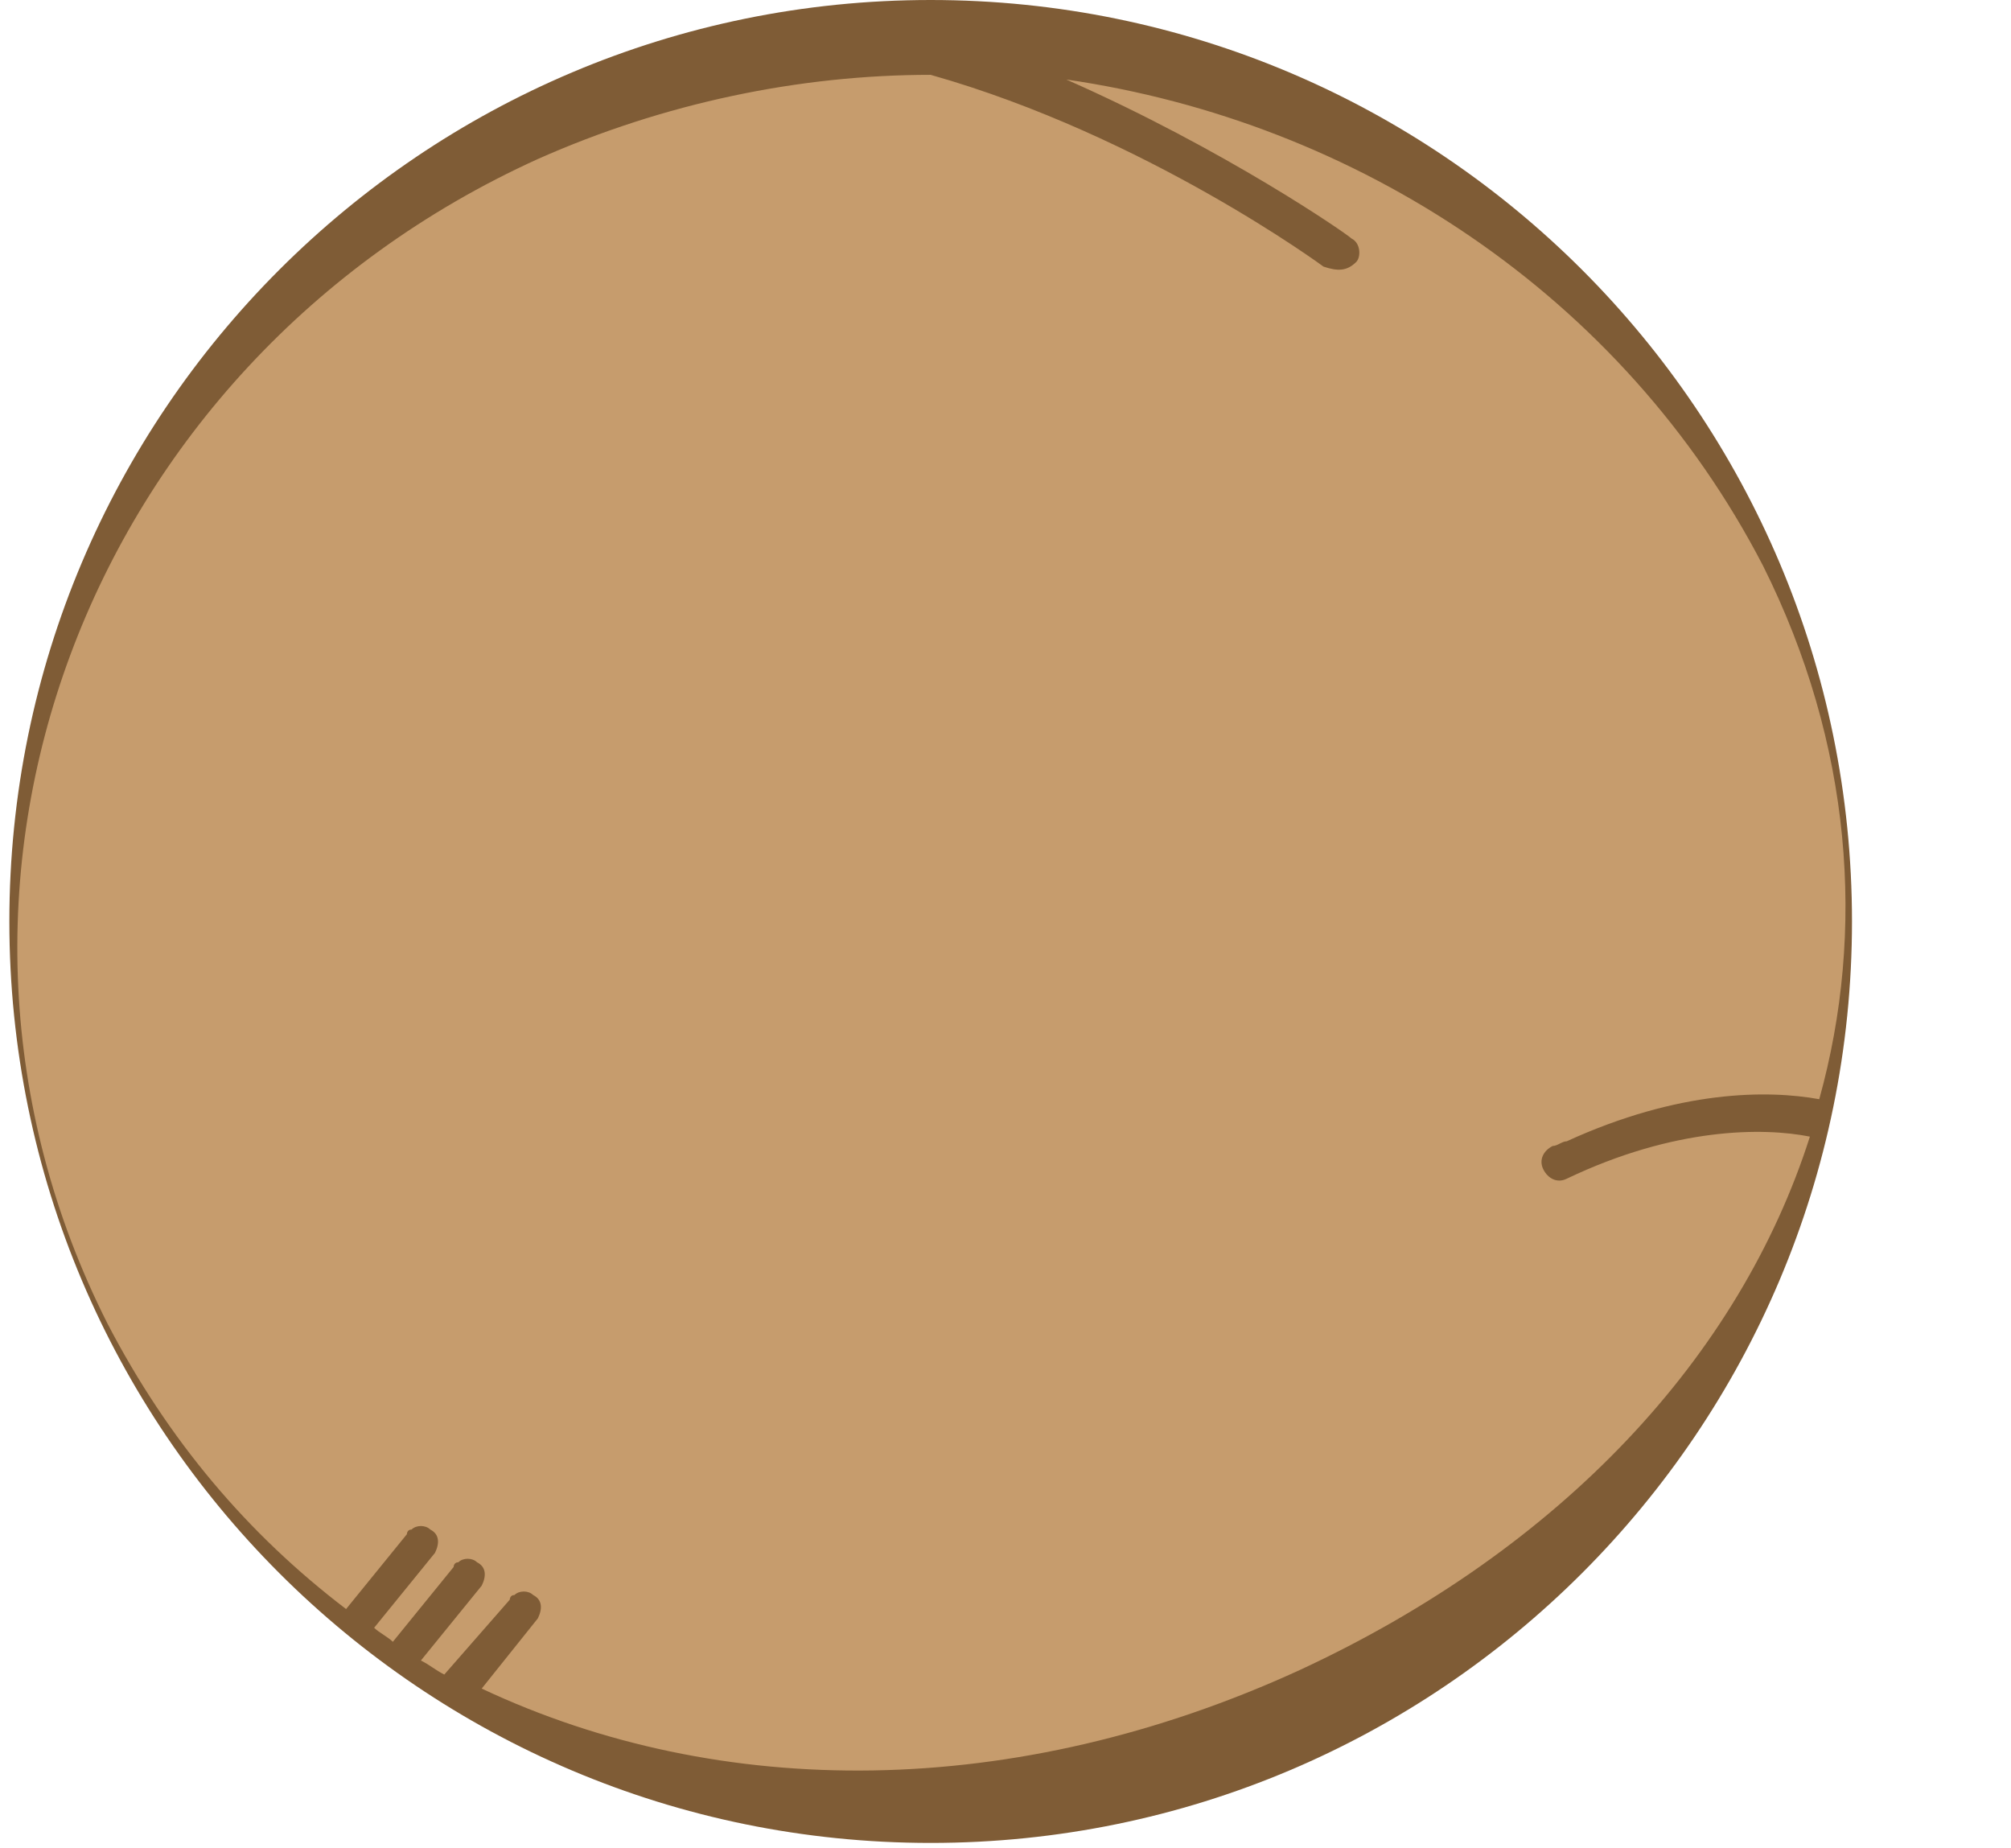
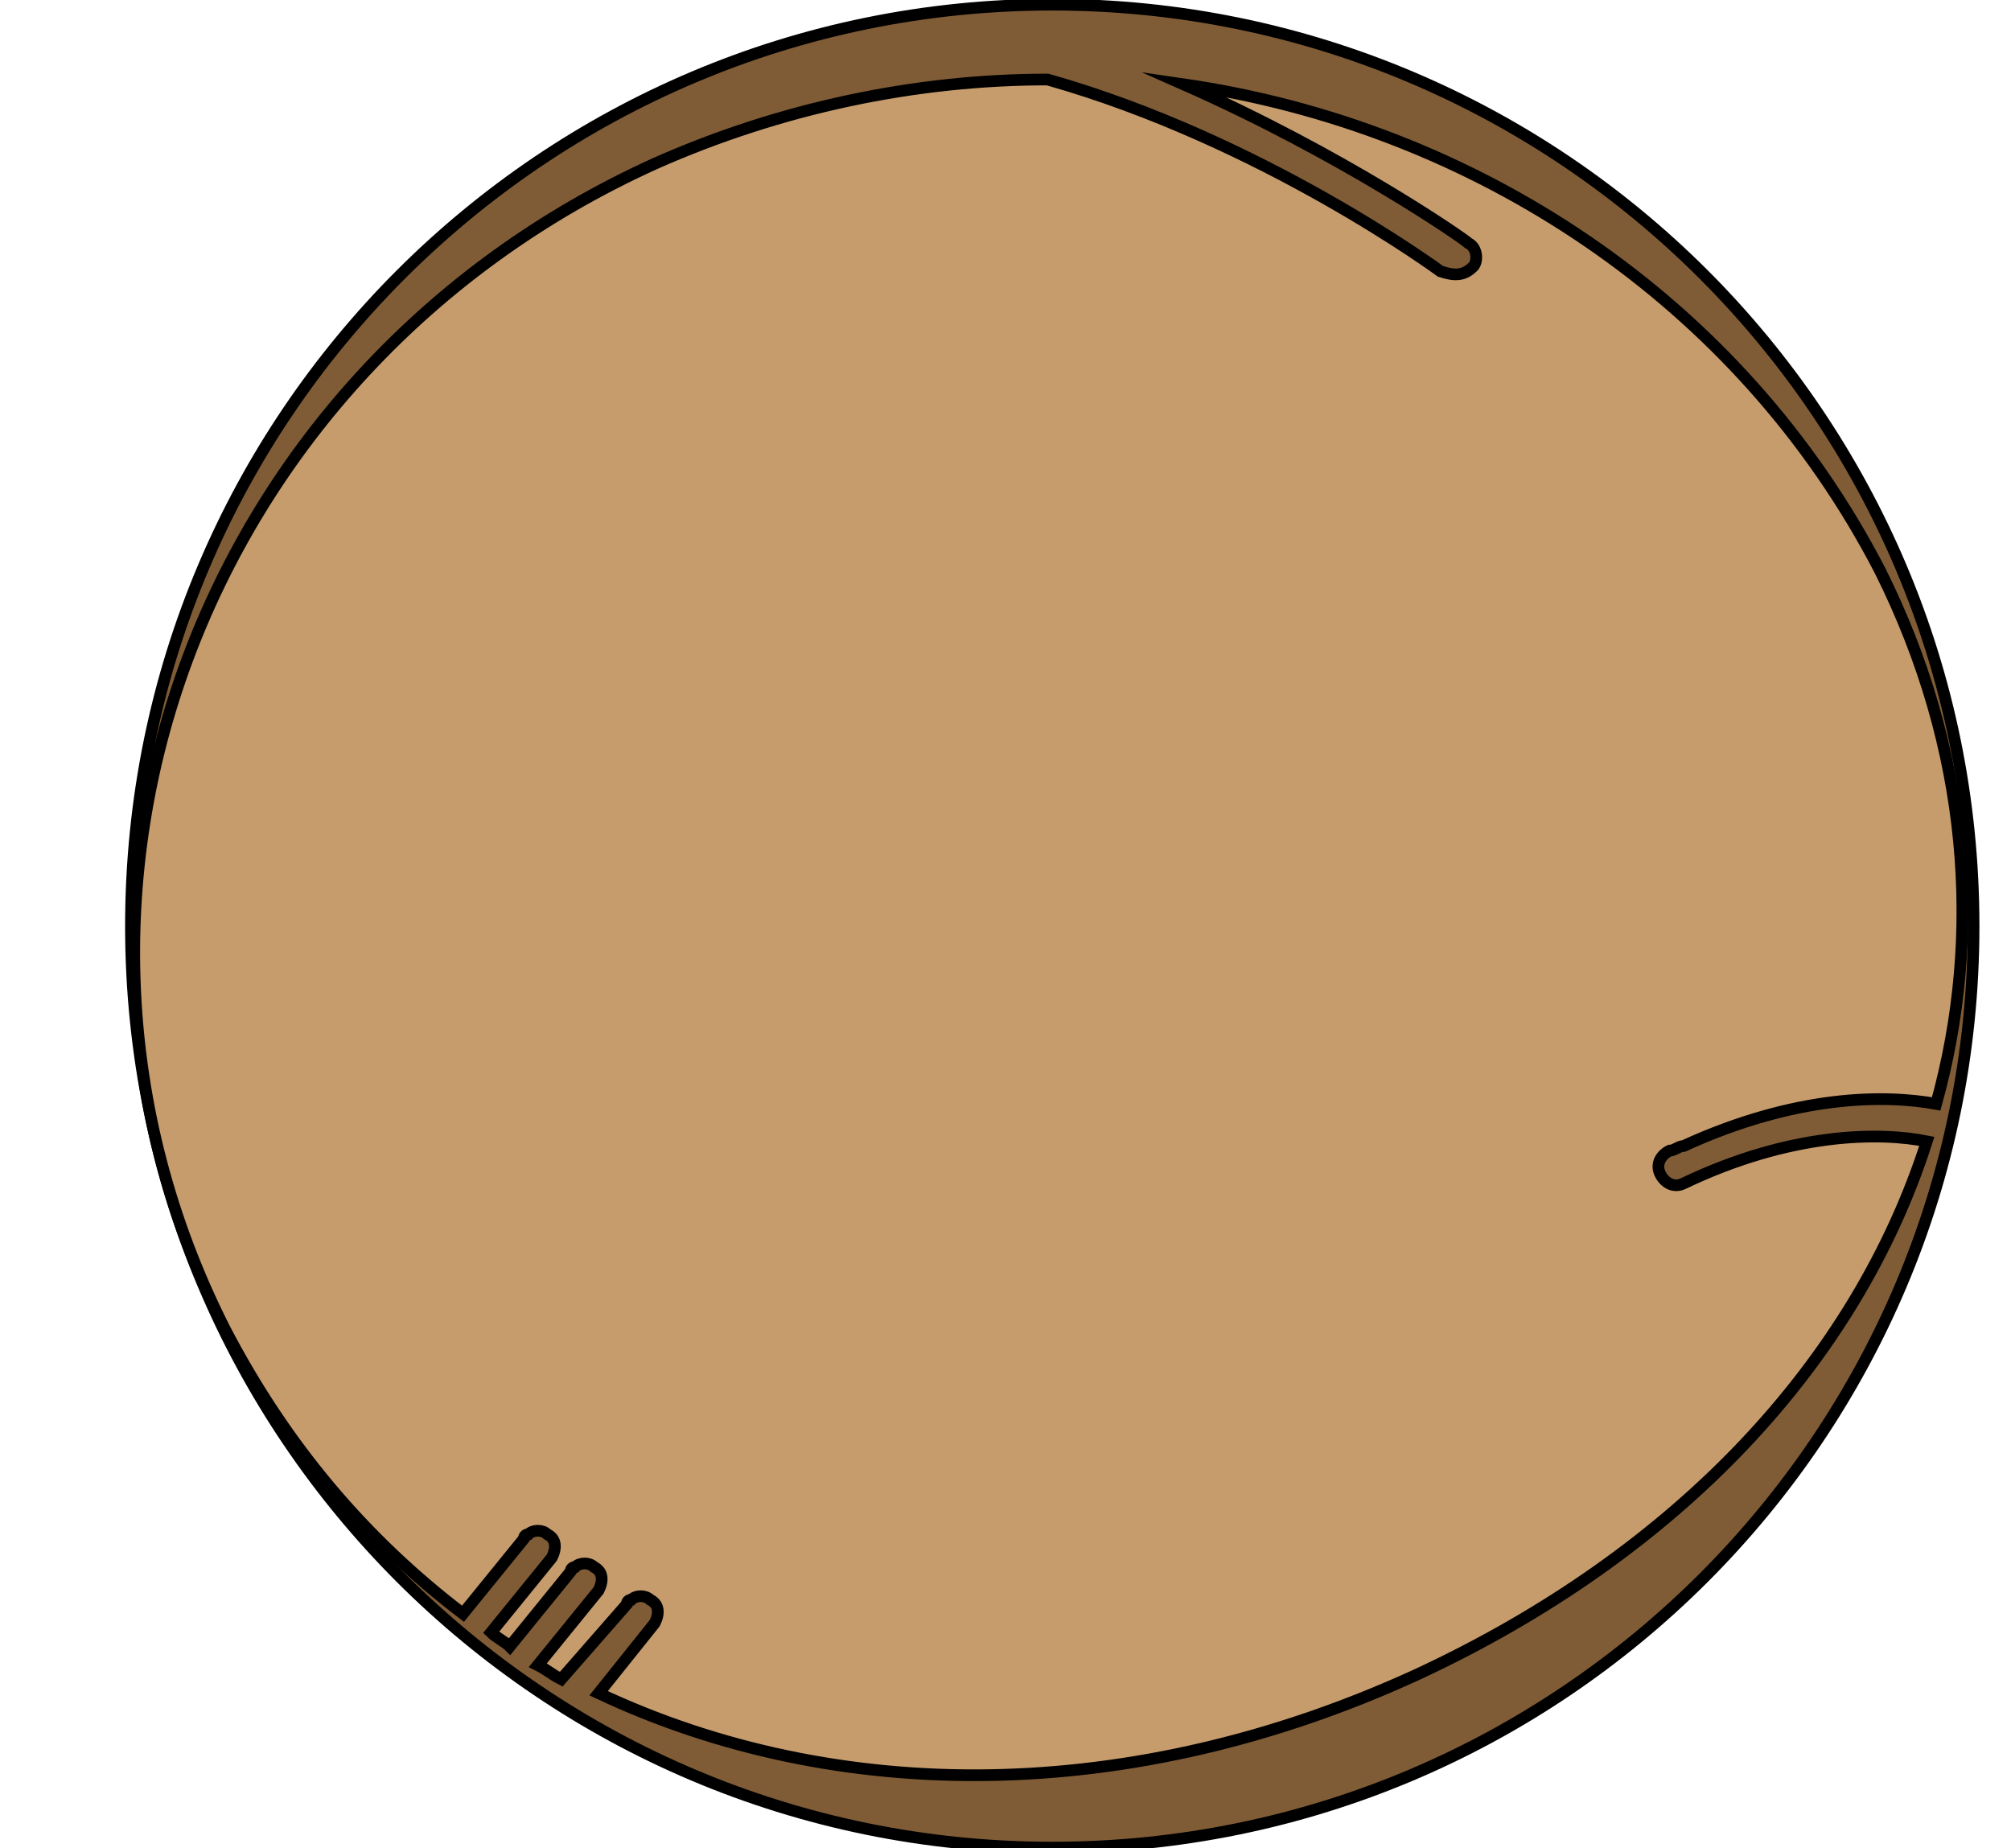
- <svg xmlns="http://www.w3.org/2000/svg" version="1.1" id="Layer_1" x="0px" y="0px" viewBox="0 0 43 39.5" style="enable-background:new 0 0 43 39.5;" xml:space="preserve">
+ <svg xmlns="http://www.w3.org/2000/svg" version="1.1" id="cocunt" x="0px" y="0px" viewBox="0 0 43 39.5" style="enable-background:new 0 0 43 39.5;" xml:space="preserve">
  <style type="text/css">
- 	.st0{fill:#7F5C36;}
- 	.st1{fill:#C69C6D;}
+ 	.st0{fill:#7F5C36;stroke:#000000;stroke-width:0.25;stroke-miterlimit:10;}
+ 	.st1{fill:#C69C6D;stroke:#000000;stroke-width:0.25;stroke-miterlimit:10;}
</style>
-   <circle class="st0" cx="19.9" cy="19.7" r="19.7" />
-   <path class="st1" d="M11.5,3.4c2.7-1.2,5.6-1.8,8.4-1.8c4.6,1.3,8.4,4.1,8.4,4.1c0.3,0.1,0.5,0.1,0.7-0.1c0.1-0.1,0.1-0.4-0.1-0.5  c-0.1-0.1-2.7-1.9-6.1-3.4C29,2.6,34.7,6.3,37.7,12.1c1.9,3.8,2.2,7.8,1.2,11.4c-1.1-0.2-3-0.2-5.4,0.9c-0.1,0-0.2,0.1-0.3,0.1  C33,24.6,32.9,24.8,33,25s0.3,0.3,0.5,0.2c2.3-1.1,4.2-1.1,5.2-0.9c-1.5,4.7-5.3,8.8-10.9,11.4c-6.1,2.8-12.4,2.8-17.5,0.4l1.2-1.5  c0.1-0.2,0.1-0.4-0.1-0.5c-0.1-0.1-0.3-0.1-0.4,0c-0.1,0-0.1,0.1-0.1,0.1l-1.4,1.6c-0.2-0.1-0.3-0.2-0.5-0.3l1.3-1.6  c0.1-0.2,0.1-0.4-0.1-0.5c-0.1-0.1-0.3-0.1-0.4,0c-0.1,0-0.1,0.1-0.1,0.1l-1.3,1.6C8.3,35,8.1,34.9,8,34.8l1.3-1.6  c0.1-0.2,0.1-0.4-0.1-0.5c-0.1-0.1-0.3-0.1-0.4,0c-0.1,0-0.1,0.1-0.1,0.1l-1.3,1.6c-2.1-1.6-3.8-3.6-5.1-6.1  C-2.4,19,1.8,7.8,11.5,3.4z" />
+   <g>
+     <circle class="st0" cx="22.5" cy="19.8" r="19.7" />
+     <path class="st1" d="M14,3.5c2.7-1.2,5.6-1.8,8.4-1.8C27,3,30.8,5.8,30.8,5.8c0.3,0.1,0.5,0.1,0.7-0.1c0.1-0.1,0.1-0.4-0.1-0.5   c-0.1-0.1-2.7-1.9-6.1-3.4c6.2,0.9,11.9,4.6,14.9,10.4c1.9,3.8,2.2,7.8,1.2,11.4c-1.1-0.2-3-0.2-5.4,0.9c-0.1,0-0.2,0.1-0.3,0.1   c-0.2,0.1-0.3,0.3-0.2,0.5s0.3,0.3,0.5,0.2c2.3-1.1,4.2-1.1,5.2-0.9c-1.5,4.7-5.3,8.8-10.9,11.4c-6.1,2.8-12.4,2.8-17.5,0.4   l1.2-1.5c0.1-0.2,0.1-0.4-0.1-0.5c-0.1-0.1-0.3-0.1-0.4,0c-0.1,0-0.1,0.1-0.1,0.1L12,35.9c-0.2-0.1-0.3-0.2-0.5-0.3l1.3-1.6   c0.1-0.2,0.1-0.4-0.1-0.5c-0.1-0.1-0.3-0.1-0.4,0c-0.1,0-0.1,0.1-0.1,0.1l-1.3,1.6c-0.1-0.1-0.3-0.2-0.4-0.3l1.3-1.6   c0.1-0.2,0.1-0.4-0.1-0.5c-0.1-0.1-0.3-0.1-0.4,0c-0.1,0-0.1,0.1-0.1,0.1l-1.3,1.6c-2.1-1.6-3.8-3.6-5.1-6.1   C0.1,19.1,4.3,7.9,14,3.5z" />
+   </g>
</svg>
